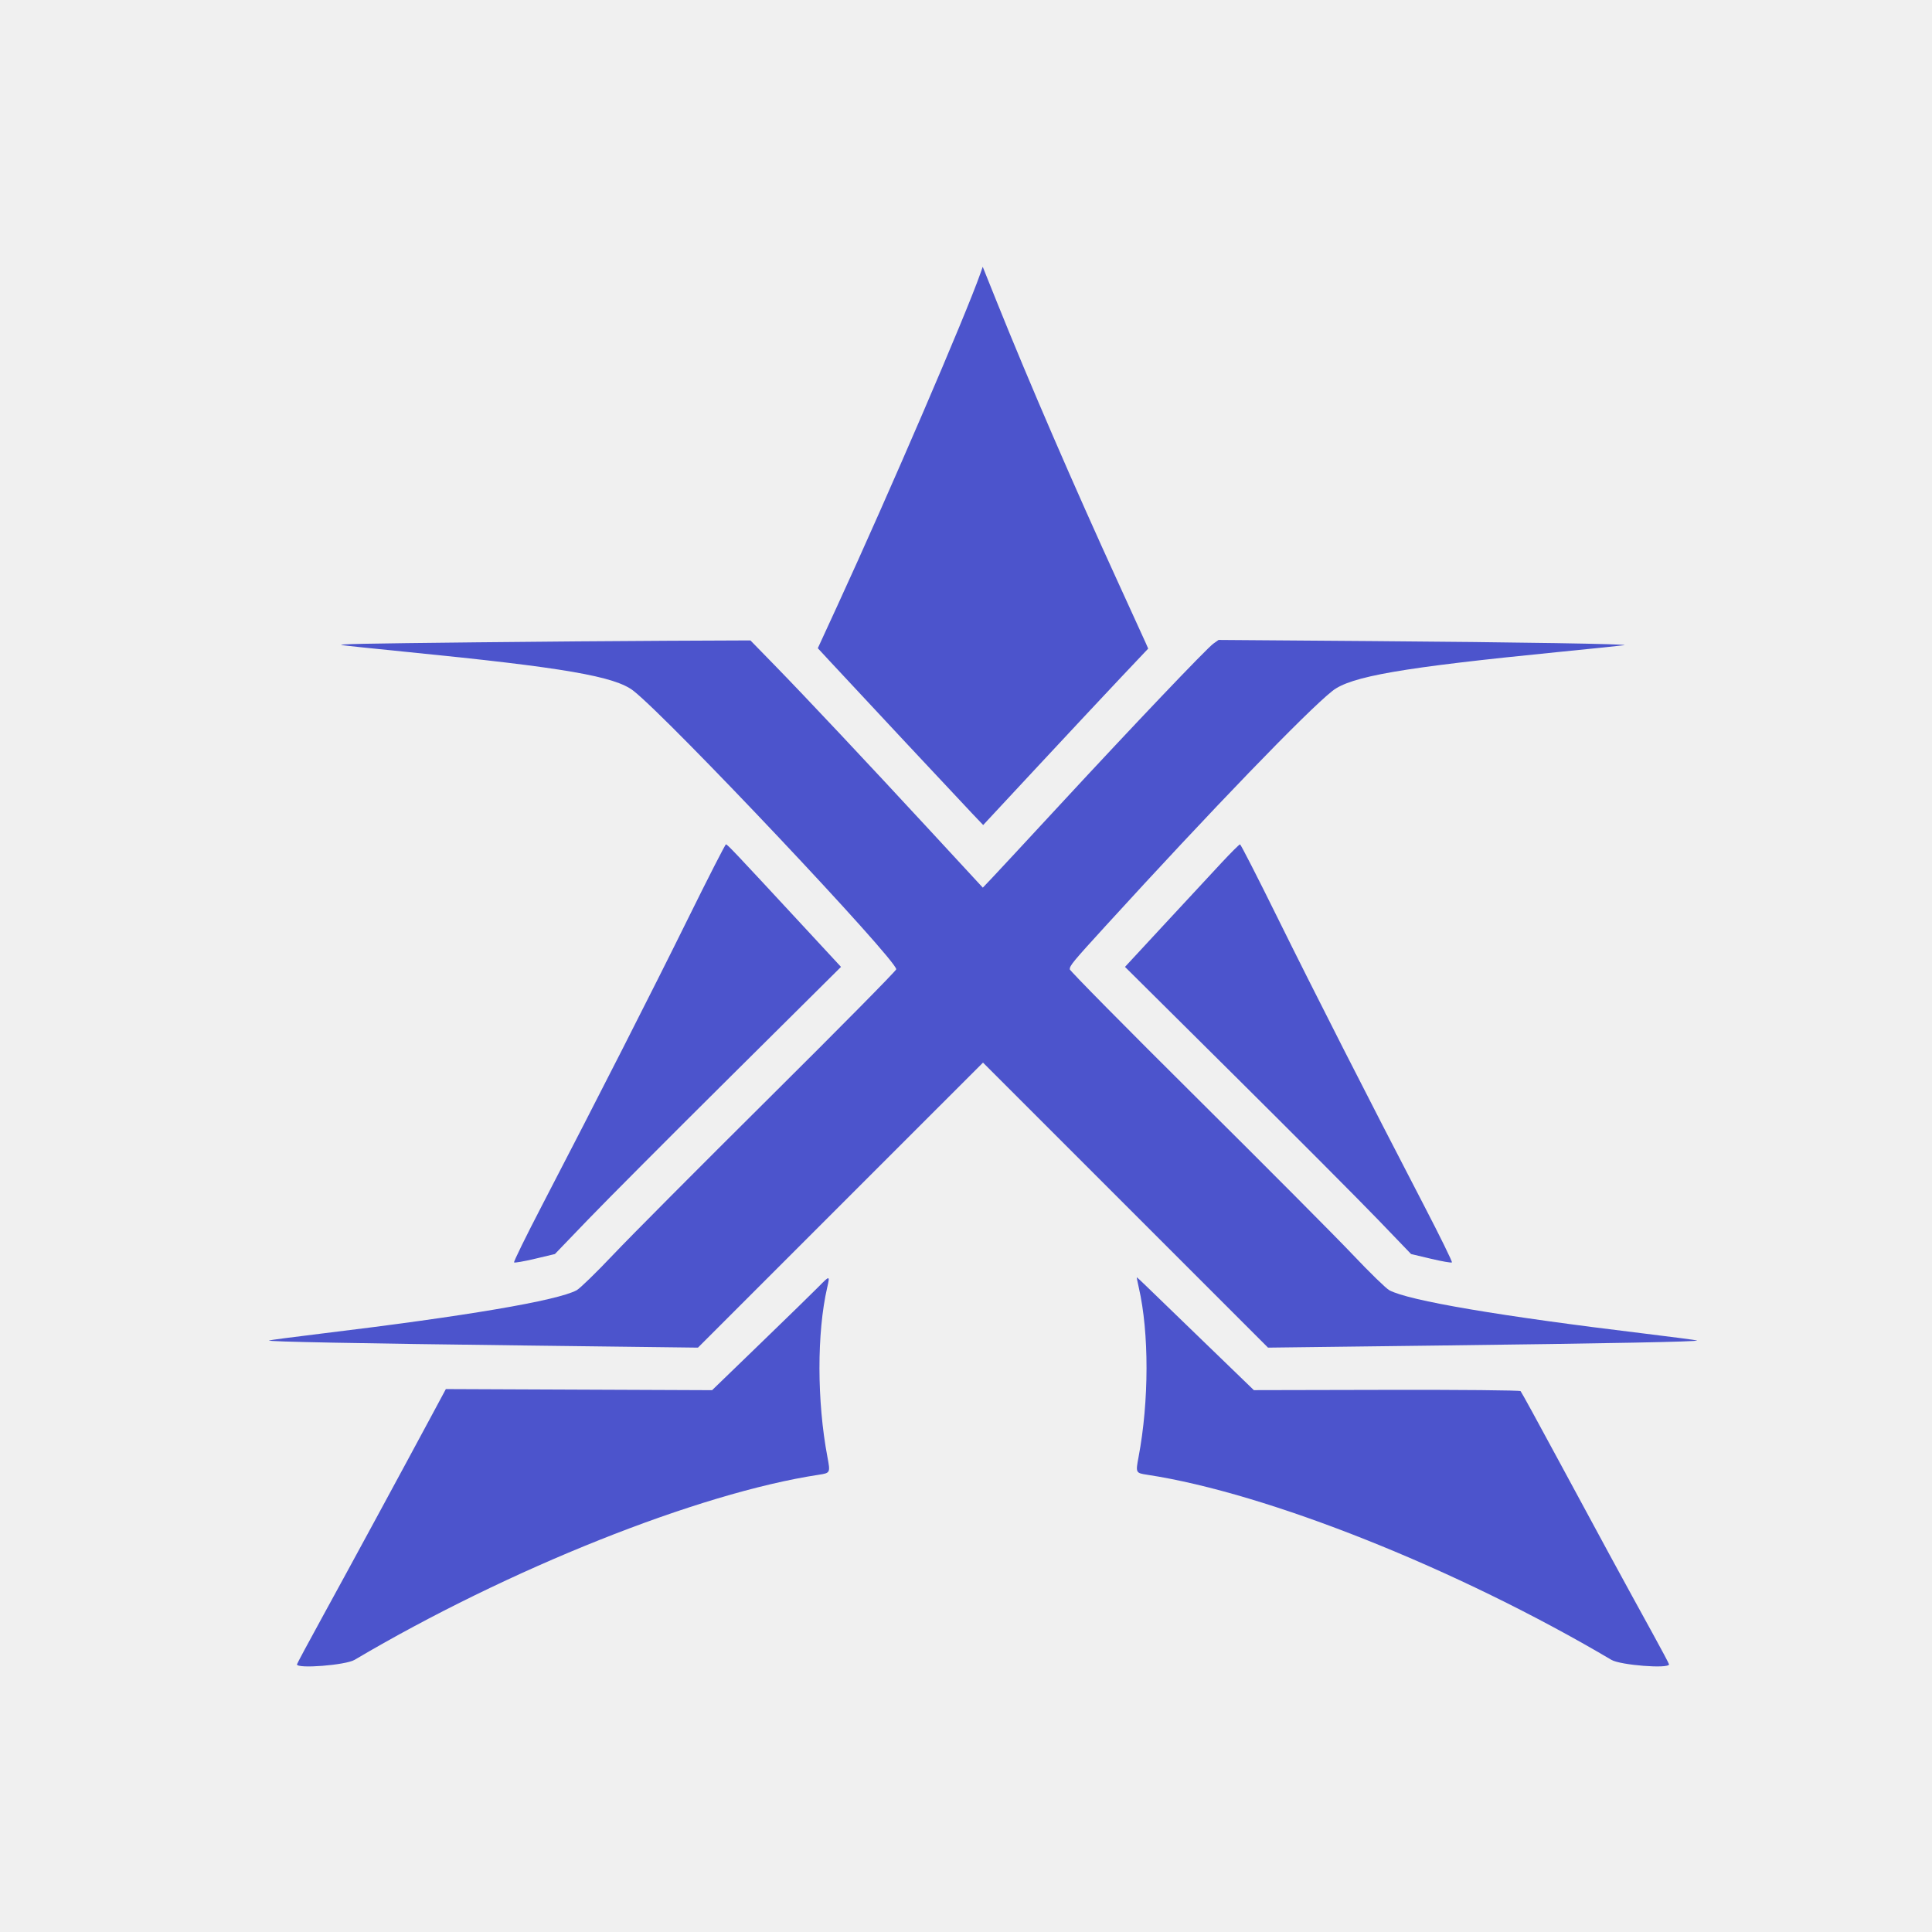
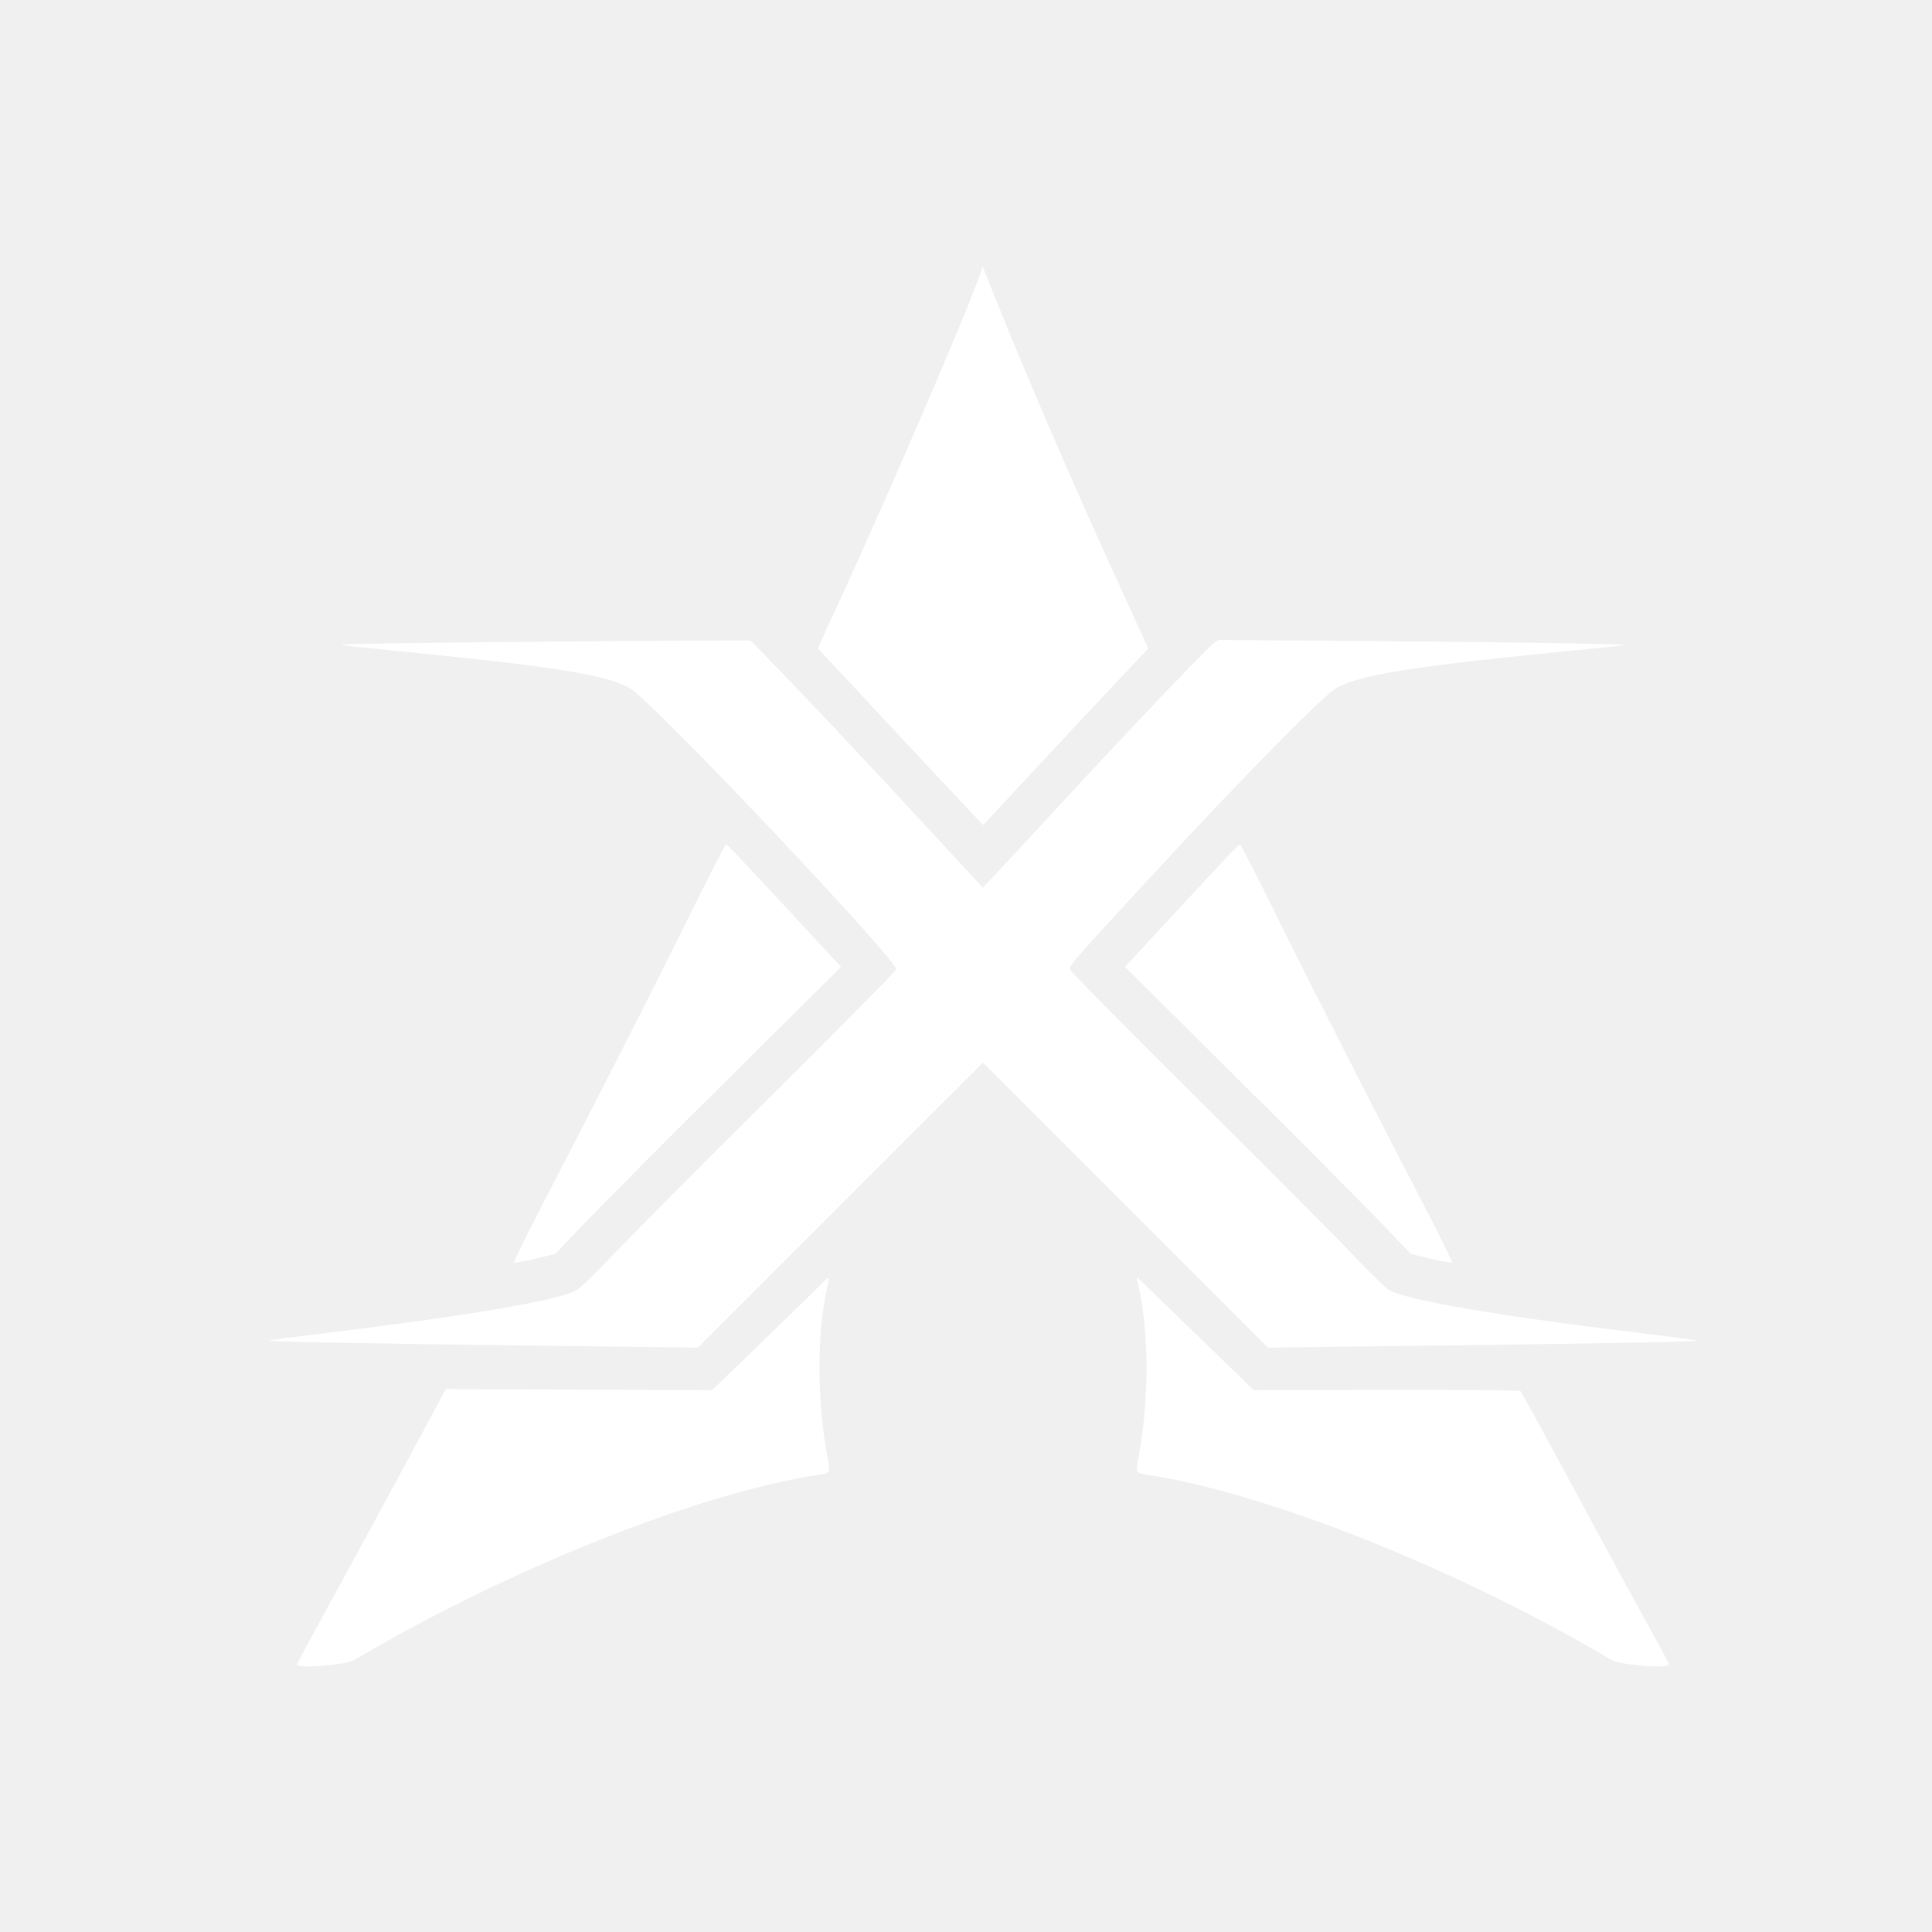
<svg xmlns="http://www.w3.org/2000/svg" id="svg" version="1.1" width="400" height="400" viewBox="0, 0, 400,400">
  <g id="svgg">
-     <path id="path0" d="M202.984 56.601 C 199.926 65.307,184.097 102.083,173.396 125.343 L 169.319 134.206 171.789 136.873 C 176.356 141.806,199.051 166.087,201.316 168.463 L 203.557 170.815 215.050 158.463 C 221.371 151.669,229.058 143.451,232.132 140.199 L 237.722 134.287 237.231 133.162 C 236.960 132.543,234.411 126.954,231.565 120.741 C 222.306 100.525,213.125 79.295,206.390 62.527 L 203.463 55.239 202.984 56.601 M98.889 132.983 C 74.723 133.246,69.879 133.345,70.741 133.555 C 71.046 133.629,77.213 134.278,84.444 134.996 C 116.792 138.209,127.354 140.030,131.180 143.051 C 138.708 148.996,185.556 198.645,185.556 200.678 C 185.556 200.967,173.781 212.892,159.389 227.176 C 144.998 241.461,130.384 256.148,126.914 259.815 C 123.444 263.481,120.056 266.776,119.384 267.135 C 115.358 269.288,96.510 272.487,66.515 276.109 C 60.626 276.821,55.746 277.464,55.671 277.538 C 55.426 277.784,73.684 278.138,109.381 278.579 L 144.503 279.014 174.011 249.507 L 203.520 220.001 233.026 249.507 L 262.533 279.014 297.655 278.579 C 333.353 278.138,351.611 277.784,351.366 277.538 C 351.291 277.464,346.411 276.821,340.522 276.109 C 310.527 272.487,291.679 269.288,287.653 267.135 C 286.981 266.776,283.593 263.481,280.123 259.815 C 276.653 256.148,262.039 241.461,247.648 227.176 C 233.256 212.892,221.481 200.967,221.481 200.678 C 221.481 199.911,222.136 199.120,228.889 191.721 C 250.807 167.709,270.585 147.215,275.858 143.051 C 279.683 140.030,290.245 138.209,322.593 134.996 C 329.824 134.278,335.991 133.641,336.296 133.581 C 337.548 133.336,314.204 132.955,284.202 132.731 L 252.292 132.492 251.209 133.264 C 249.819 134.254,234.548 150.295,219.409 166.667 C 212.911 173.694,206.669 180.420,205.538 181.612 L 203.481 183.779 192.759 172.174 C 179.407 157.724,166.827 144.341,160.336 137.685 L 155.370 132.592 138.333 132.665 C 128.963 132.705,111.213 132.848,98.889 132.983 M142.491 190.093 C 135.076 205.124,123.790 227.297,112.132 249.739 C 108.873 256.013,106.308 261.246,106.431 261.369 C 106.554 261.492,108.507 261.152,110.771 260.614 L 114.888 259.635 121.747 252.503 C 125.520 248.580,138.847 235.204,151.364 222.778 L 174.121 200.185 165.857 191.262 C 152.180 176.496,150.591 174.815,150.303 174.815 C 150.151 174.815,146.636 181.690,142.491 190.093 M252.951 178.577 C 251.022 180.646,245.726 186.355,241.180 191.262 L 232.916 200.185 255.673 222.778 C 268.190 235.204,281.517 248.580,285.290 252.503 L 292.149 259.635 296.266 260.614 C 298.530 261.152,300.483 261.492,300.606 261.369 C 300.729 261.246,298.164 256.013,294.905 249.739 C 283.247 227.297,271.961 205.124,264.546 190.093 C 260.401 181.690,256.886 174.815,256.734 174.815 C 256.582 174.815,254.880 176.508,252.951 178.577 M169.441 266.442 C 168.421 267.482,163.051 272.718,157.508 278.078 L 147.431 287.822 119.870 287.708 L 92.310 287.593 89.426 292.963 C 83.286 304.398,72.271 324.708,66.999 334.314 C 63.965 339.844,61.481 344.469,61.481 344.591 C 61.481 345.545,71.550 344.755,73.410 343.655 C 105.262 324.818,144.623 309.120,169.486 305.338 C 171.915 304.969,171.930 304.939,171.307 301.642 C 169.129 290.121,169.111 275.918,171.262 266.574 C 171.848 264.032,171.809 264.029,169.441 266.442 M235.775 266.574 C 237.926 275.918,237.908 290.121,235.730 301.642 C 235.107 304.939,235.122 304.969,237.551 305.338 C 262.414 309.120,301.775 324.818,333.627 343.655 C 335.495 344.760,345.556 345.543,345.556 344.584 C 345.556 344.457,344.075 341.666,342.266 338.380 C 336.616 328.122,330.367 316.628,322.608 302.222 C 318.493 294.583,314.988 288.190,314.819 288.015 C 314.650 287.840,302.157 287.724,287.056 287.756 L 259.599 287.815 249.523 278.074 C 243.981 272.717,238.546 267.458,237.445 266.389 C 236.344 265.319,235.407 264.444,235.364 264.444 C 235.320 264.444,235.505 265.403,235.775 266.574 " stroke="none" fill="#4c54cc" fill-rule="evenodd" />
-     <path id="path1" d="" stroke="none" fill="#5054cc" fill-rule="evenodd" />
+     <path id="path0" d="M202.984 56.601 C 199.926 65.307,184.097 102.083,173.396 125.343 L 169.319 134.206 171.789 136.873 C 176.356 141.806,199.051 166.087,201.316 168.463 L 203.557 170.815 215.050 158.463 C 221.371 151.669,229.058 143.451,232.132 140.199 L 237.722 134.287 237.231 133.162 C 236.960 132.543,234.411 126.954,231.565 120.741 C 222.306 100.525,213.125 79.295,206.390 62.527 L 203.463 55.239 202.984 56.601 M98.889 132.983 C 74.723 133.246,69.879 133.345,70.741 133.555 C 71.046 133.629,77.213 134.278,84.444 134.996 C 116.792 138.209,127.354 140.030,131.180 143.051 C 138.708 148.996,185.556 198.645,185.556 200.678 C 185.556 200.967,173.781 212.892,159.389 227.176 C 144.998 241.461,130.384 256.148,126.914 259.815 C 123.444 263.481,120.056 266.776,119.384 267.135 C 115.358 269.288,96.510 272.487,66.515 276.109 C 60.626 276.821,55.746 277.464,55.671 277.538 C 55.426 277.784,73.684 278.138,109.381 278.579 L 144.503 279.014 174.011 249.507 L 203.520 220.001 233.026 249.507 L 262.533 279.014 297.655 278.579 C 333.353 278.138,351.611 277.784,351.366 277.538 C 351.291 277.464,346.411 276.821,340.522 276.109 C 310.527 272.487,291.679 269.288,287.653 267.135 C 286.981 266.776,283.593 263.481,280.123 259.815 C 276.653 256.148,262.039 241.461,247.648 227.176 C 233.256 212.892,221.481 200.967,221.481 200.678 C 221.481 199.911,222.136 199.120,228.889 191.721 C 250.807 167.709,270.585 147.215,275.858 143.051 C 279.683 140.030,290.245 138.209,322.593 134.996 C 329.824 134.278,335.991 133.641,336.296 133.581 C 337.548 133.336,314.204 132.955,284.202 132.731 L 252.292 132.492 251.209 133.264 C 249.819 134.254,234.548 150.295,219.409 166.667 C 212.911 173.694,206.669 180.420,205.538 181.612 L 203.481 183.779 192.759 172.174 C 179.407 157.724,166.827 144.341,160.336 137.685 L 155.370 132.592 138.333 132.665 C 128.963 132.705,111.213 132.848,98.889 132.983 M142.491 190.093 C 135.076 205.124,123.790 227.297,112.132 249.739 C 108.873 256.013,106.308 261.246,106.431 261.369 C 106.554 261.492,108.507 261.152,110.771 260.614 L 114.888 259.635 121.747 252.503 C 125.520 248.580,138.847 235.204,151.364 222.778 L 174.121 200.185 165.857 191.262 C 152.180 176.496,150.591 174.815,150.303 174.815 C 150.151 174.815,146.636 181.690,142.491 190.093 M252.951 178.577 C 251.022 180.646,245.726 186.355,241.180 191.262 L 232.916 200.185 255.673 222.778 C 268.190 235.204,281.517 248.580,285.290 252.503 L 292.149 259.635 296.266 260.614 C 298.530 261.152,300.483 261.492,300.606 261.369 C 300.729 261.246,298.164 256.013,294.905 249.739 C 283.247 227.297,271.961 205.124,264.546 190.093 C 260.401 181.690,256.886 174.815,256.734 174.815 C 256.582 174.815,254.880 176.508,252.951 178.577 M169.441 266.442 C 168.421 267.482,163.051 272.718,157.508 278.078 L 147.431 287.822 119.870 287.708 L 92.310 287.593 89.426 292.963 C 83.286 304.398,72.271 324.708,66.999 334.314 C 63.965 339.844,61.481 344.469,61.481 344.591 C 61.481 345.545,71.550 344.755,73.410 343.655 C 105.262 324.818,144.623 309.120,169.486 305.338 C 171.915 304.969,171.930 304.939,171.307 301.642 C 169.129 290.121,169.111 275.918,171.262 266.574 C 171.848 264.032,171.809 264.029,169.441 266.442 M235.775 266.574 C 237.926 275.918,237.908 290.121,235.730 301.642 C 235.107 304.939,235.122 304.969,237.551 305.338 C 262.414 309.120,301.775 324.818,333.627 343.655 C 335.495 344.760,345.556 345.543,345.556 344.584 C 345.556 344.457,344.075 341.666,342.266 338.380 C 336.616 328.122,330.367 316.628,322.608 302.222 C 318.493 294.583,314.988 288.190,314.819 288.015 C 314.650 287.840,302.157 287.724,287.056 287.756 L 259.599 287.815 249.523 278.074 C 243.981 272.717,238.546 267.458,237.445 266.389 C 236.344 265.319,235.407 264.444,235.364 264.444 C 235.320 264.444,235.505 265.403,235.775 266.574 " stroke="none" fill="#ffffff" fill-rule="evenodd" />
+     <path id="path1" d="" stroke="none" fill="#ffffff" fill-rule="evenodd" />
  </g>
</svg>
